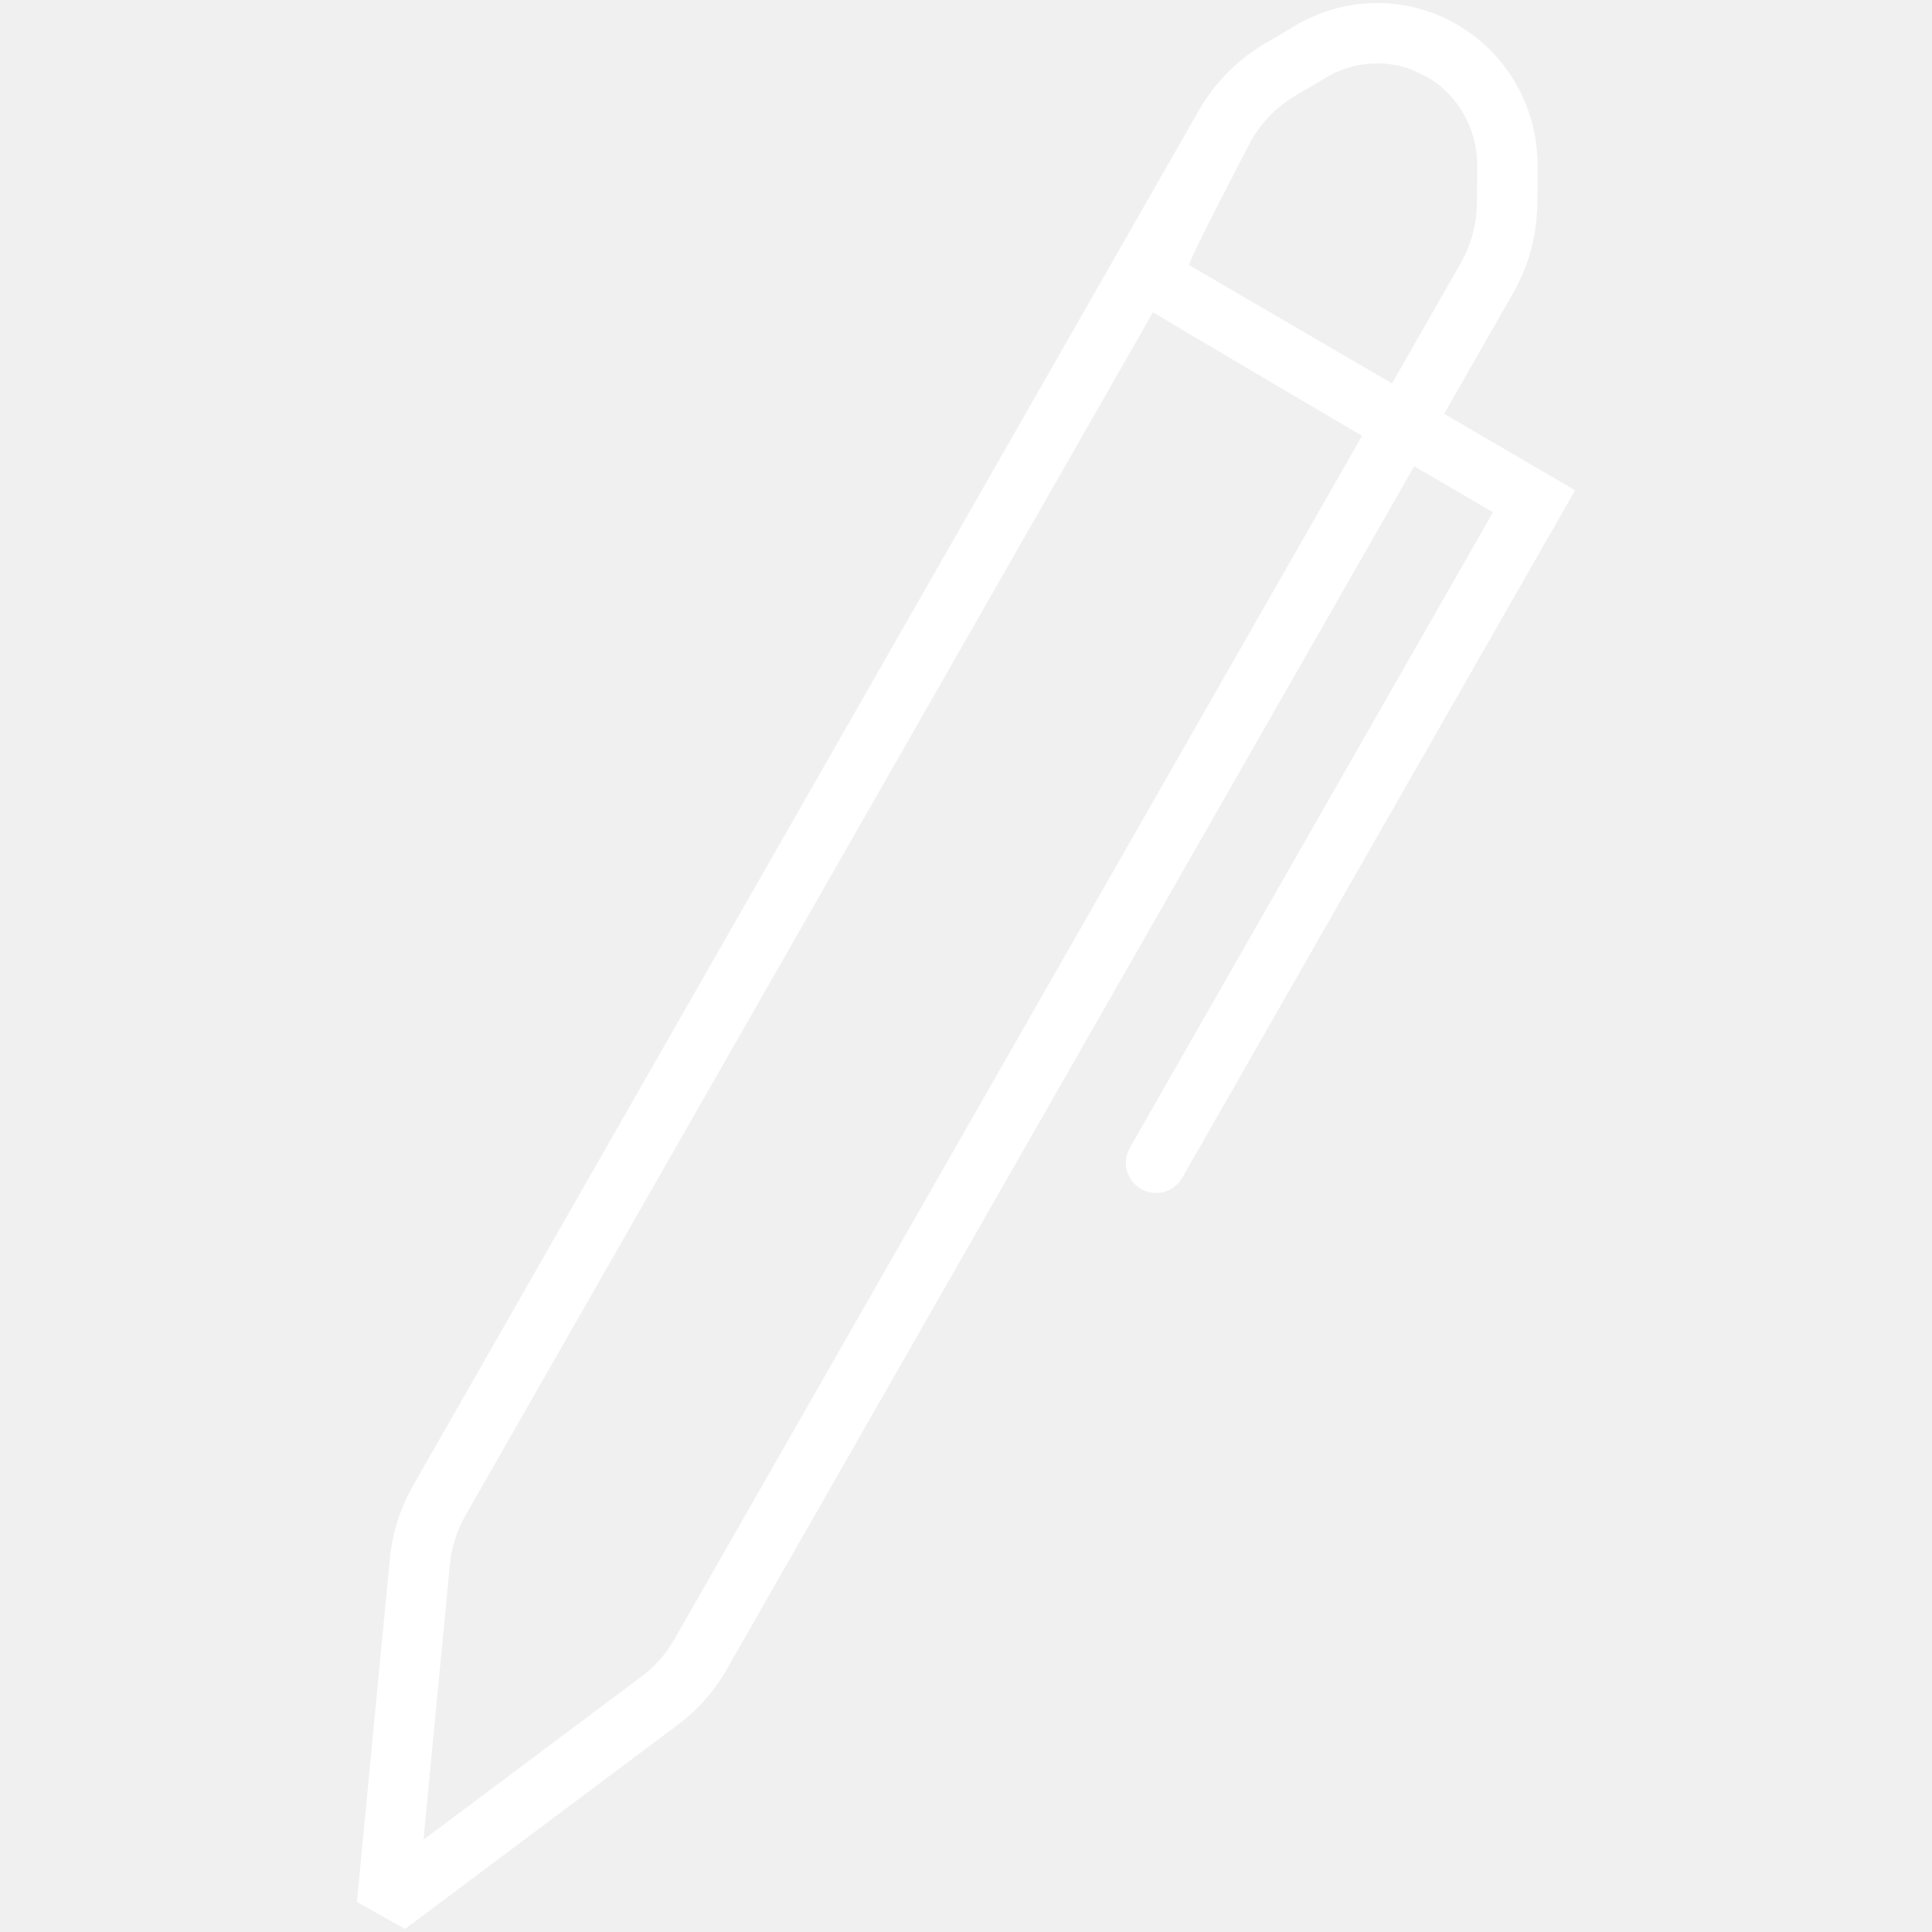
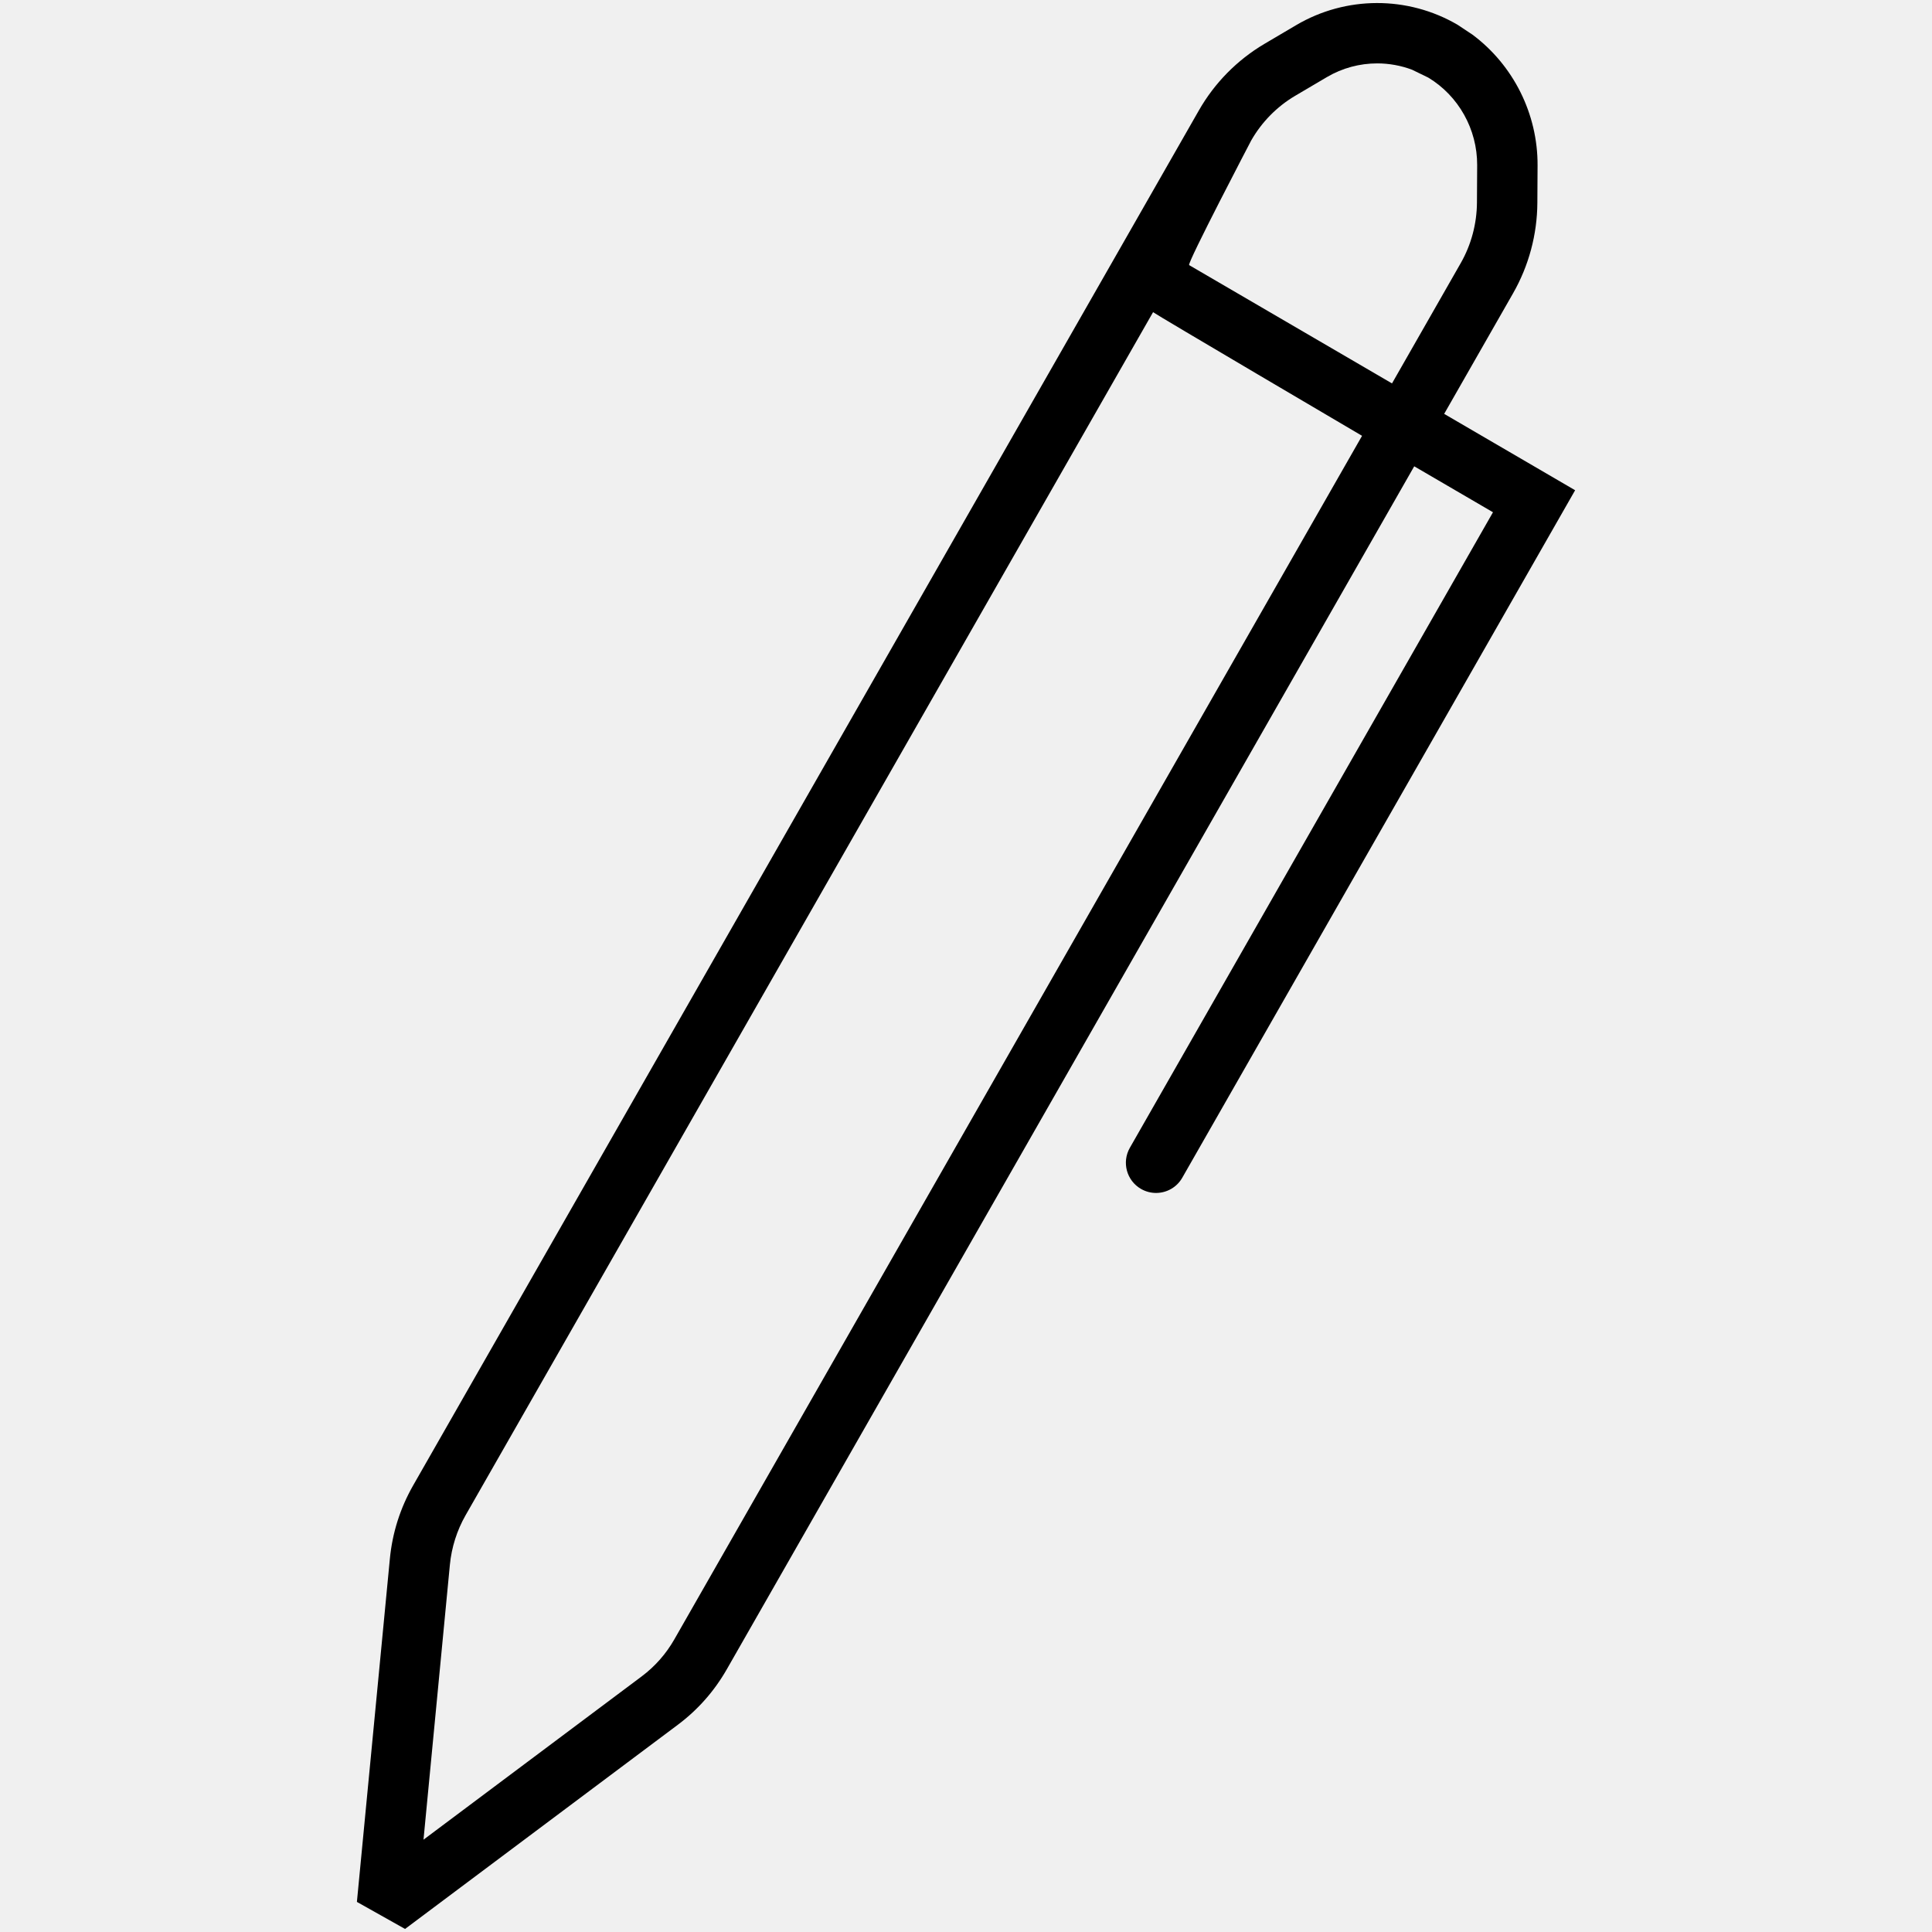
- <svg xmlns="http://www.w3.org/2000/svg" fill="#ffffff" height="800px" width="800px" version="1.1" id="Layer_1" viewBox="0 0 64 64" enable-background="new 0 0 64 64" xml:space="preserve">
+ <svg xmlns="http://www.w3.org/2000/svg" fill="#000000" height="800px" width="800px" version="1.1" id="Layer_1" viewBox="0 0 64 64" enable-background="new 0 0 64 64" xml:space="preserve">
  <path id="Auto-Pen_1_" d="M47.84,13.71l2.284-3.997c0.519-0.909,0.797-1.944,0.803-2.995  l0.007-1.236c0.008-1.716-0.807-3.328-2.158-4.335l-0.496-0.329  c-1.649-0.961-3.696-0.956-5.341,0.014l-1.056,0.623c-0.901,0.533-1.651,1.295-2.17,2.205  L13.688,49.203c-0.432,0.756-0.692,1.578-0.774,2.442l-1.091,11.358l1.595,0.896  l9.035-6.763c0.663-0.496,1.21-1.115,1.624-1.84l22.771-39.849l2.609,1.522  L37.428,38.022c-0.274,0.479-0.107,1.09,0.372,1.364  c0.156,0.089,0.327,0.132,0.495,0.132c0.348,0,0.685-0.181,0.869-0.504  l13.014-22.774L47.84,13.71z M41.449,4.651c0.348-0.608,0.85-1.119,1.448-1.473  l1.058-0.624c0.514-0.303,1.09-0.454,1.666-0.454  c0.392,0,0.784,0.07,1.156,0.21l0.537,0.261  c1.004,0.606,1.623,1.712,1.619,2.899l-0.007,1.236  c-0.004,0.707-0.19,1.403-0.539,2.013l-2.275,3.982l-6.72-3.919  C39.312,8.735,41.449,4.651,41.449,4.651z M22.34,54.303  c-0.277,0.486-0.643,0.9-1.085,1.231l-7.226,5.408l0.874-9.108  c0.055-0.573,0.234-1.14,0.521-1.641l22.773-39.852  c0.059,0.059,6.923,4.096,6.923,4.096L22.34,54.303z" />
</svg>
